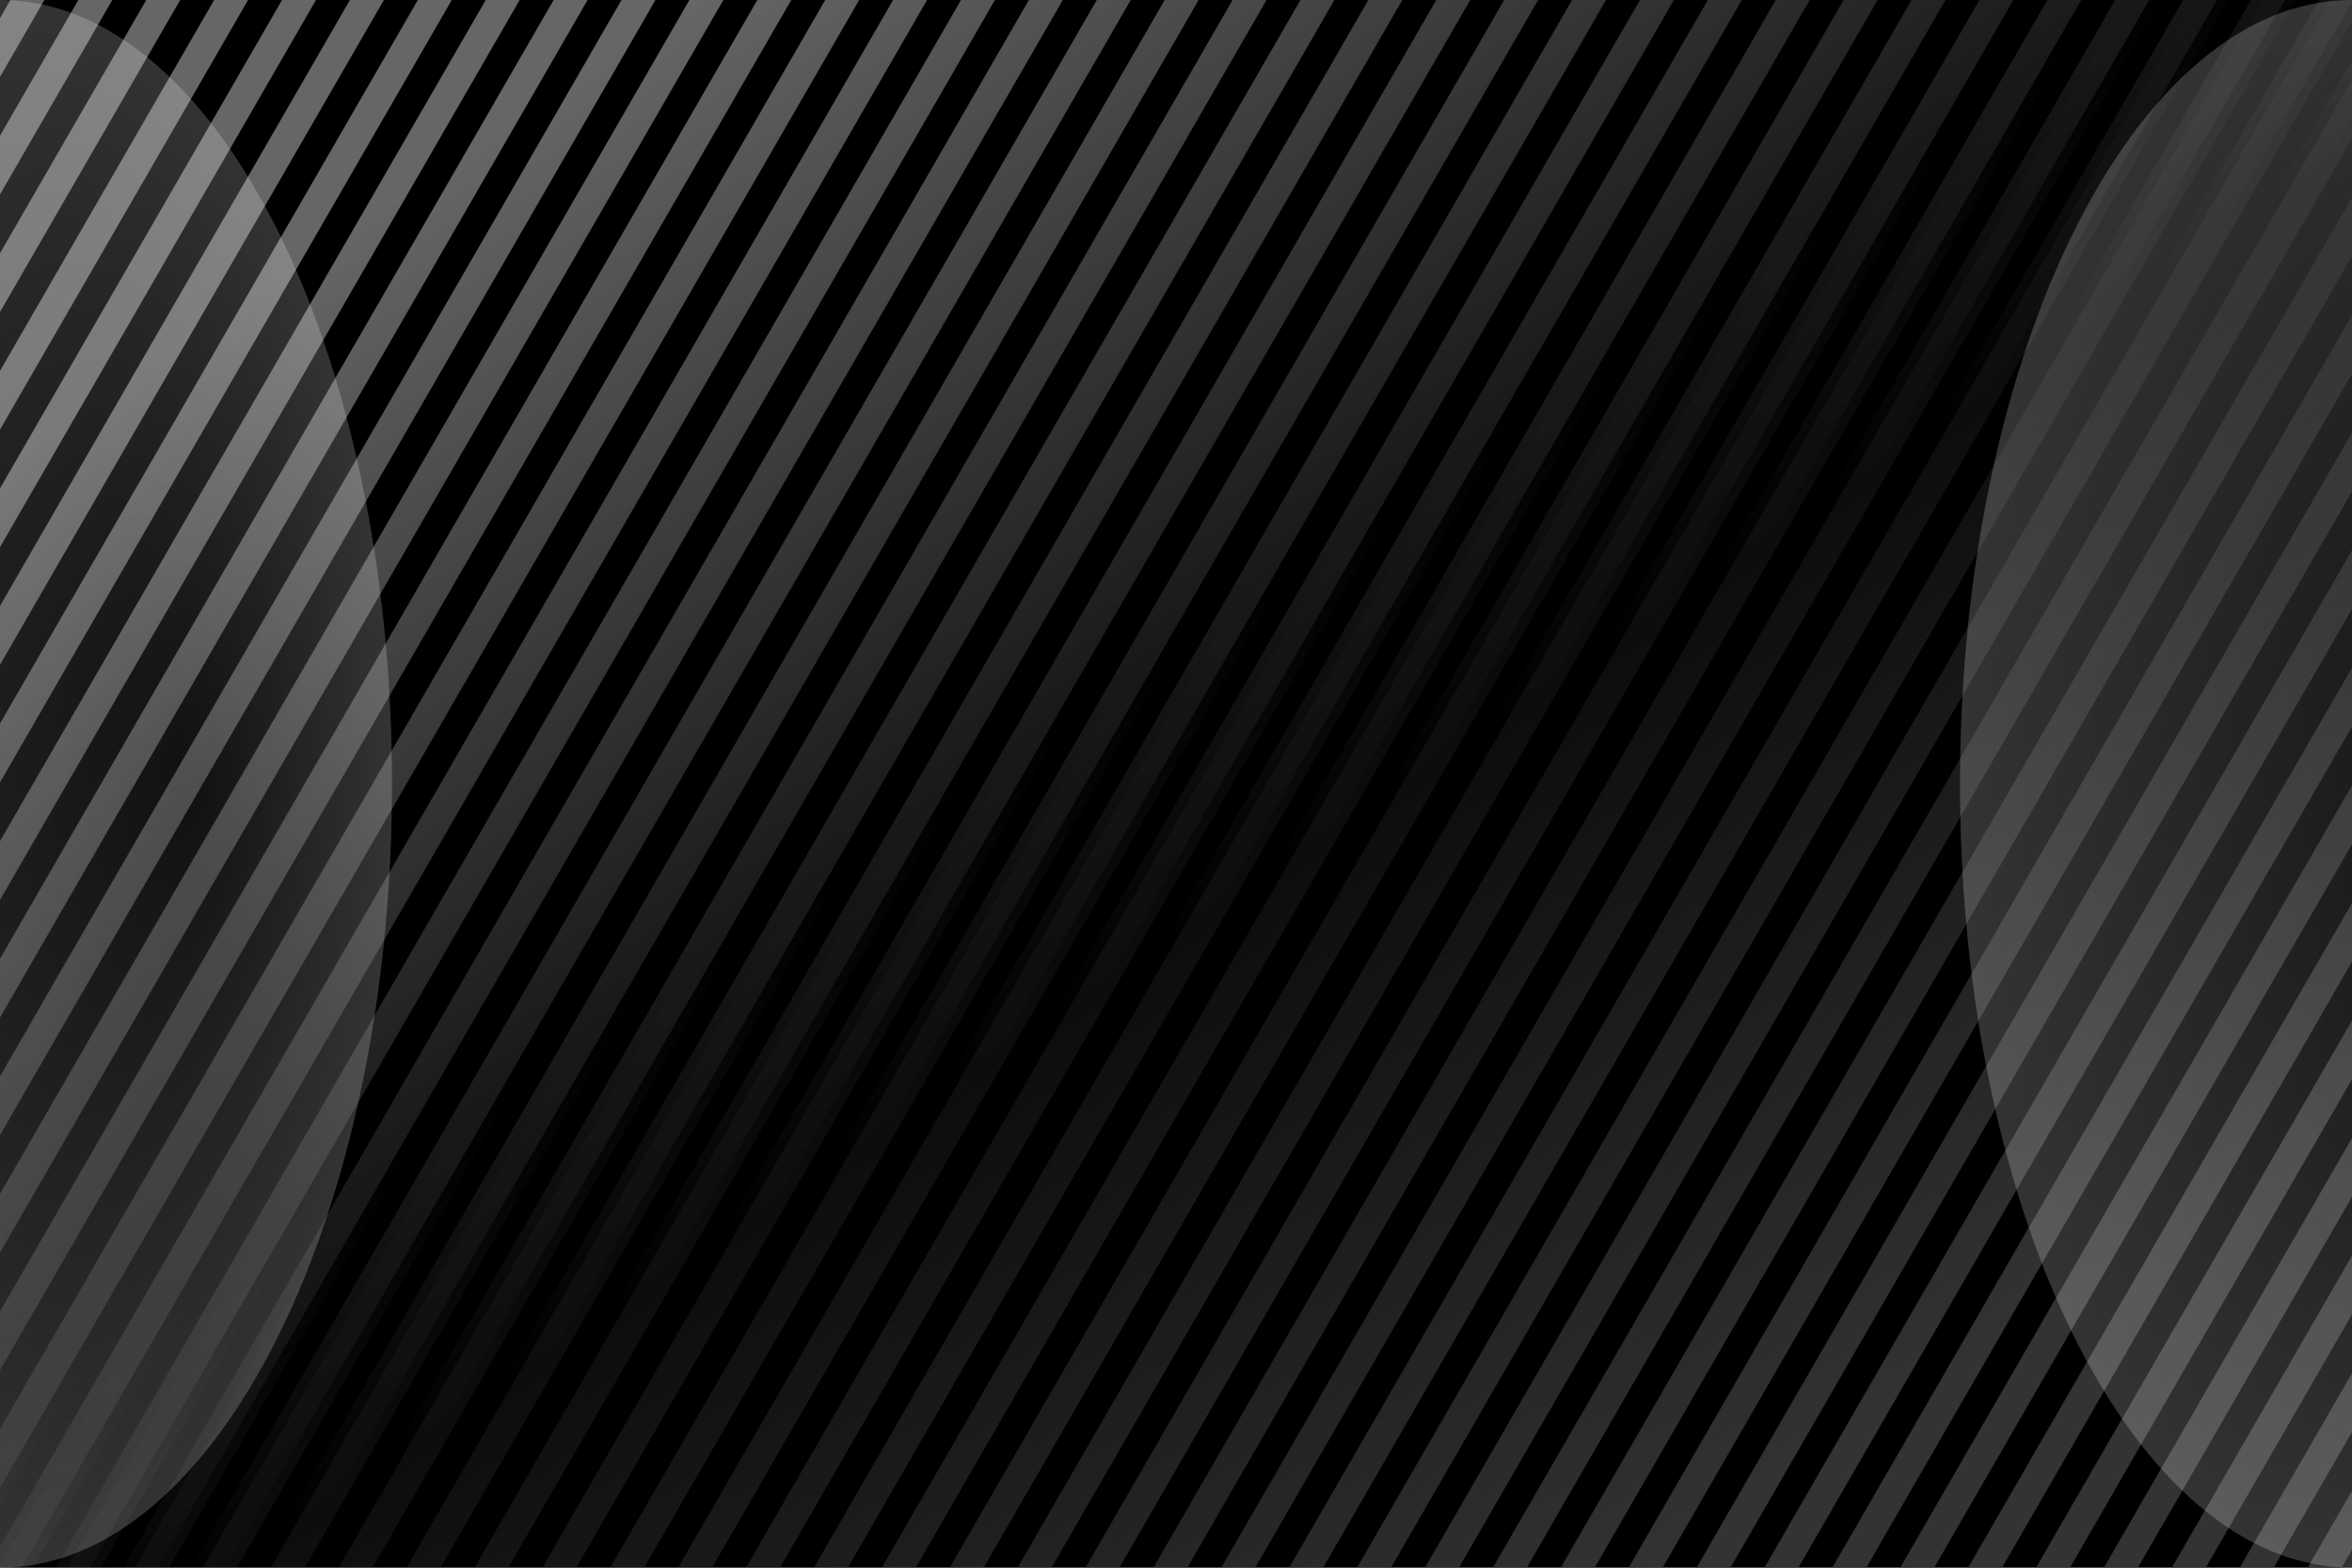
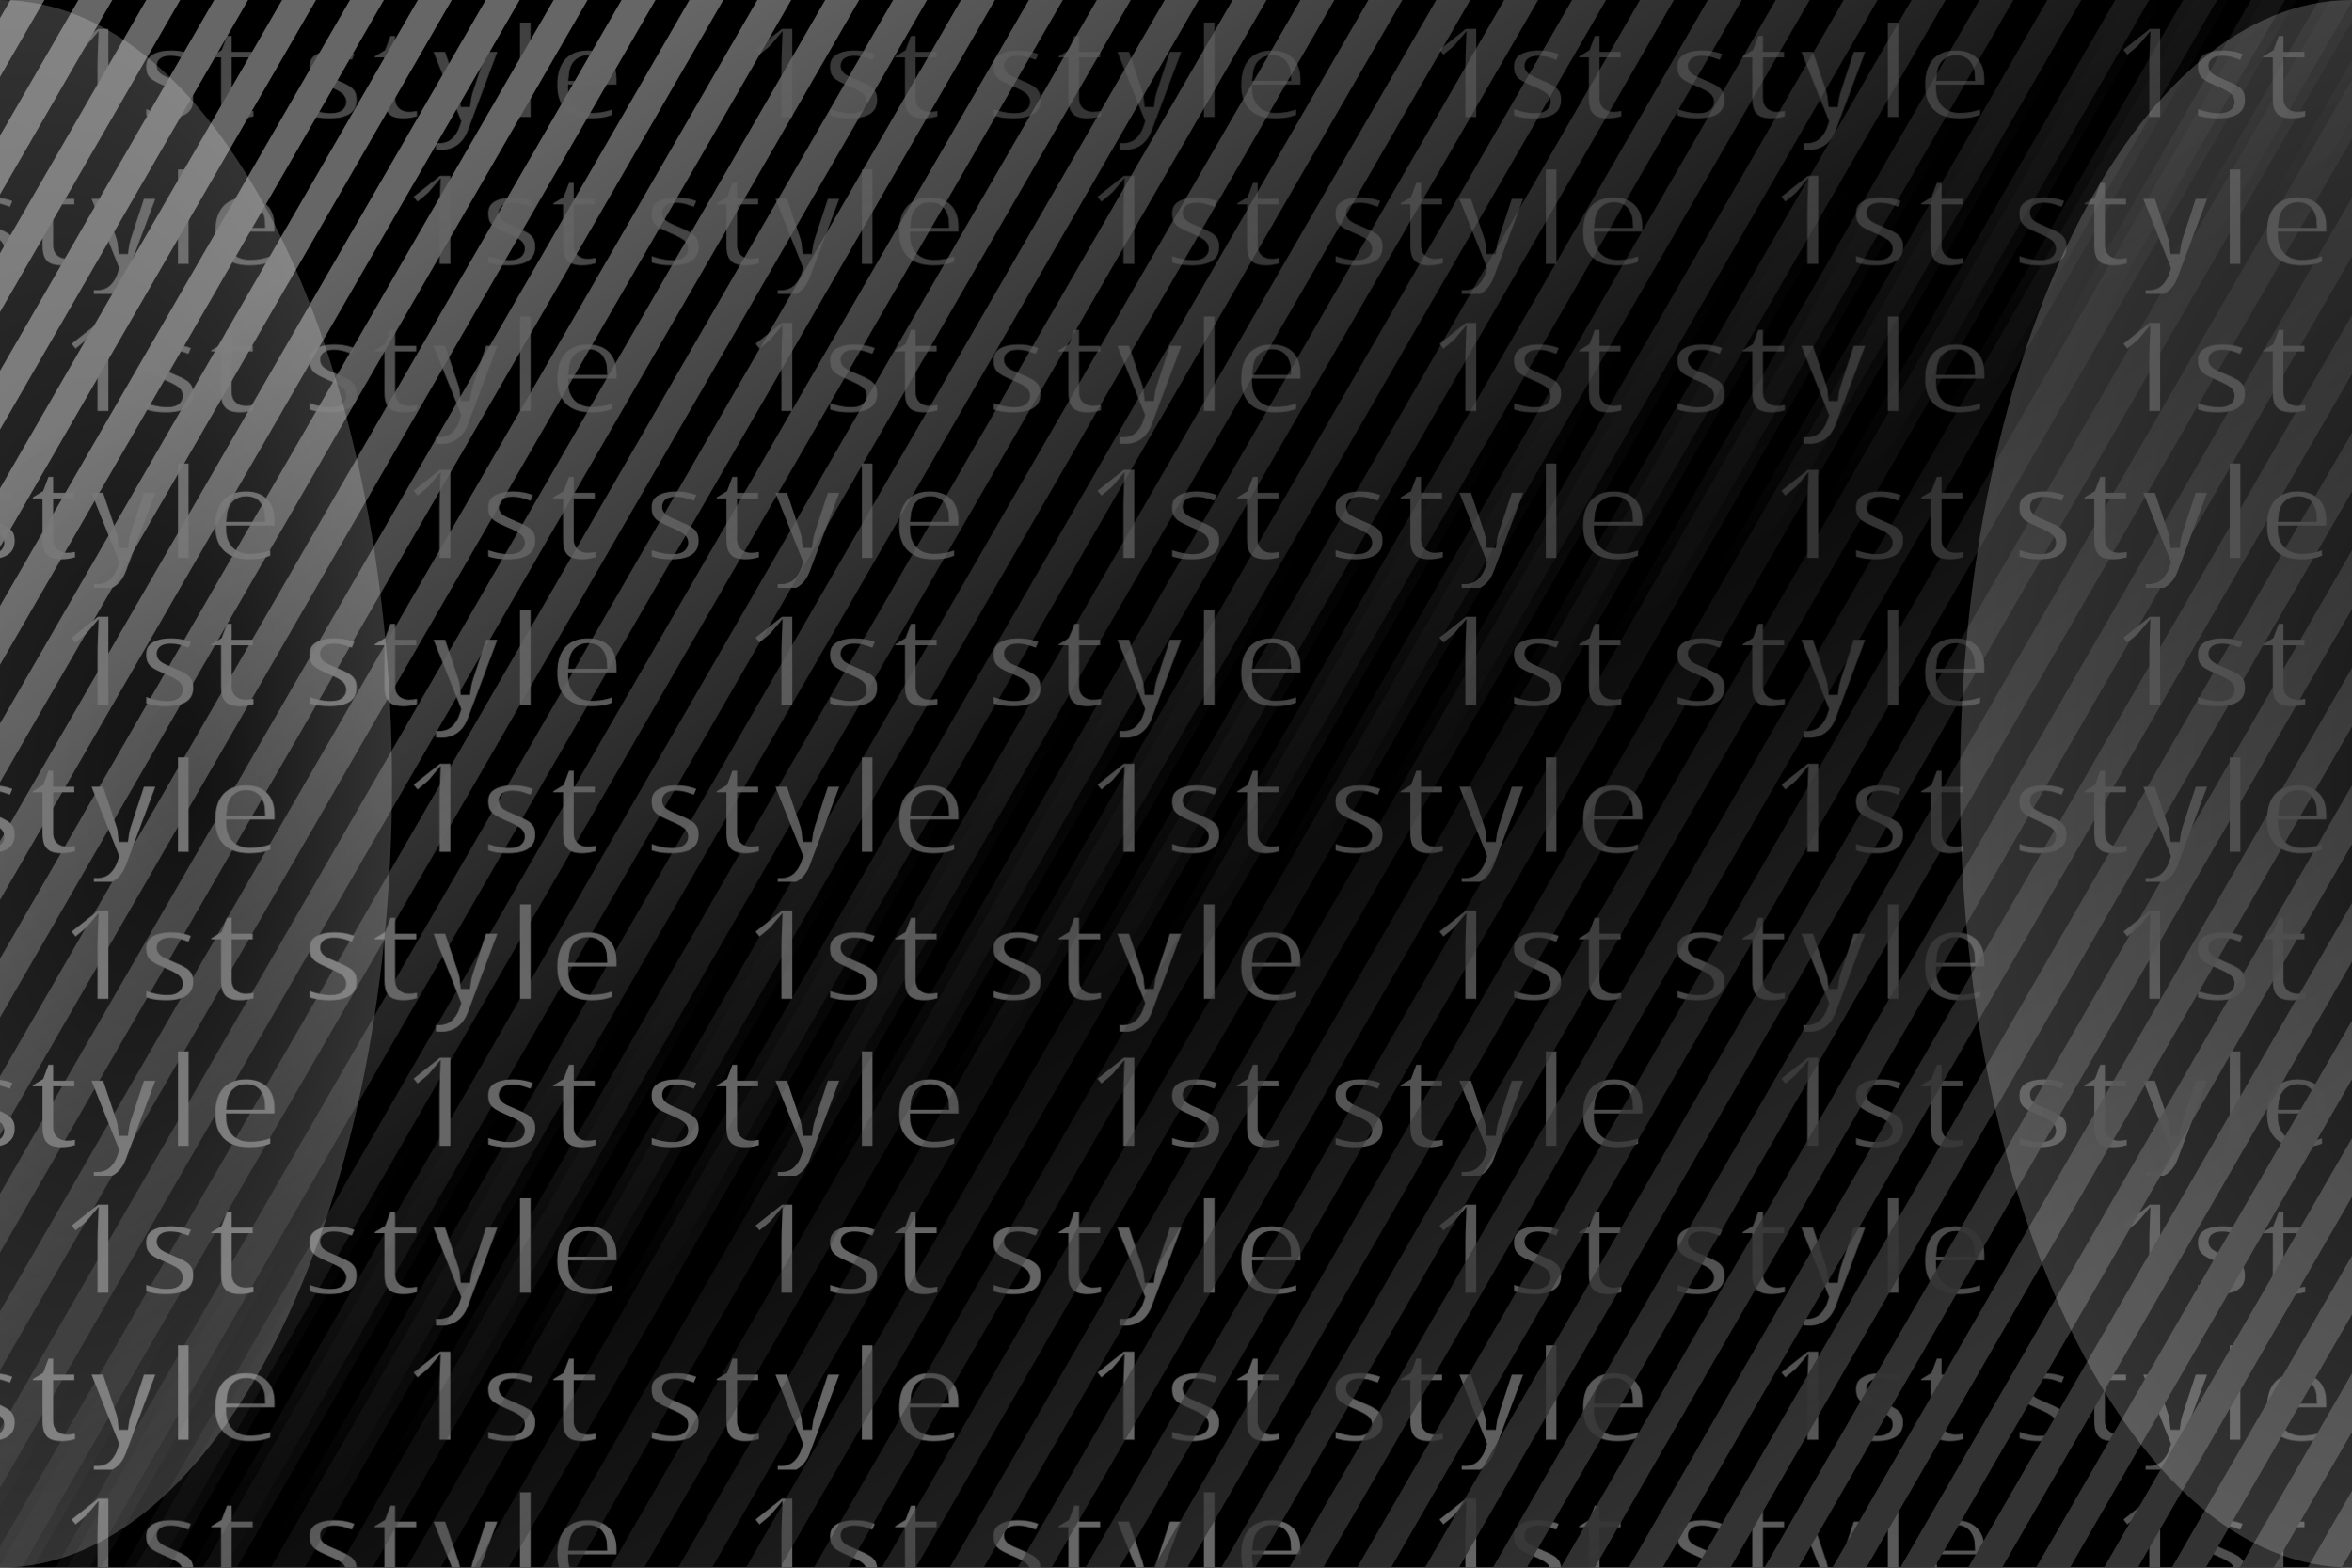
<svg xmlns="http://www.w3.org/2000/svg" version="1.1" width="480" height="320">
  <defs>
    <radialGradient id="sheen" cx="0.5" cy="0.5" r="0.5" fx="0.75" fy="0.5">
      <stop offset="0%" stop-color="rgb(85,85,85)" />
      <stop offset="100%" stop-color="rgb(255,255,255)" />
    </radialGradient>
    <linearGradient id="hide" x1="0.3" x2="0.7" y1="0.6" y2="1.0">
      <stop offset="0%" stop-color="black" />
      <stop offset="100%" stop-color="white" />
    </linearGradient>
+     <linearGradient id="accent" x1="0.3" x2="0.7" y1="0.7" y2="0.3">
+       <stop offset="0%" stop-color="#666666" />
+       <stop offset="100%" stop-color="#333333" />
+     </linearGradient>
    <mask id="gradientMask">
      <rect width="480" height="320" style="fill:url(#hide)" />
    </mask>
    <mask id="stripeMask">
      <rect width="480" height="320" style="fill:url(#strote)" />
+     </mask>
+     <mask id="folderNameMask">
+       <rect width="480" height="320" style="fill:url(#folderName)" />
    </mask>
  </defs>
  <pattern id="stripes" width="12" height="12" patternUnits="userSpaceOnUse">
    <rect width="12" height="12" x="0" style="fill:rgb(255,255,255)" />
    <rect width=" 6" height="12" x="6" style="fill:rgb(0,0,0)" />
  </pattern>
  <pattern id="strote" width="480" height="480" patternUnits="userSpaceOnUse">
    <g transform="translate(240 240)">
      <g transform="rotate(30)">
        <rect width="960" height="960" x="-480" y="-480" style="fill:url(#stripes)" />
      </g>
    </g>
  </pattern>
+   <pattern id="folderName" width="139.576" height="60" patternUnits="userSpaceOnUse">
+     <text x="69.788" y="15" style="fill:white;font:bold 28px Evogria,sans-serif;dominant-baseline:middle;text-anchor:middle;stroke:#000000;stroke-width:2px">1st style</text>
+     <text x="0" y="45" style="fill:white;font:bold 28px Evogria,sans-serif;dominant-baseline:middle;text-anchor:middle;stroke:#000000;stroke-width:2px">1st style</text>
+     <text x="139.576" y="45" style="fill:white;font:bold 28px Evogria,sans-serif;dominant-baseline:middle;text-anchor:middle;stroke:#000000;stroke-width:2px">1st style</text>
+   </pattern>
  <rect width="480" height="320" style="fill:#000000" />
+   <g mask="url(#folderNameMask)">
+     <rect width="480" height="320" style="fill:url(#accent)" />
+   </g>
  <g mask="url(#gradientMask)">
    <rect width="480" height="320" style="fill:#333333" mask="url(#stripeMask)" />
  </g>
  <g transform="translate(480, 320)">
    <g transform="rotate(180)" mask="url(#gradientMask)">
      <rect width="480" height="320" style="fill:#666666" mask="url(#stripeMask)" />
    </g>
  </g>
  <ellipse cx="0" cy="160" rx="80" ry="160" style="fill:url(#sheen);fill-opacity:0.2;mix-blend-mode:screen;" />
  <ellipse cx="480" cy="160" rx="80" ry="160" style="fill:url(#sheen);fill-opacity:0.2;mix-blend-mode:screen;" />
</svg>
